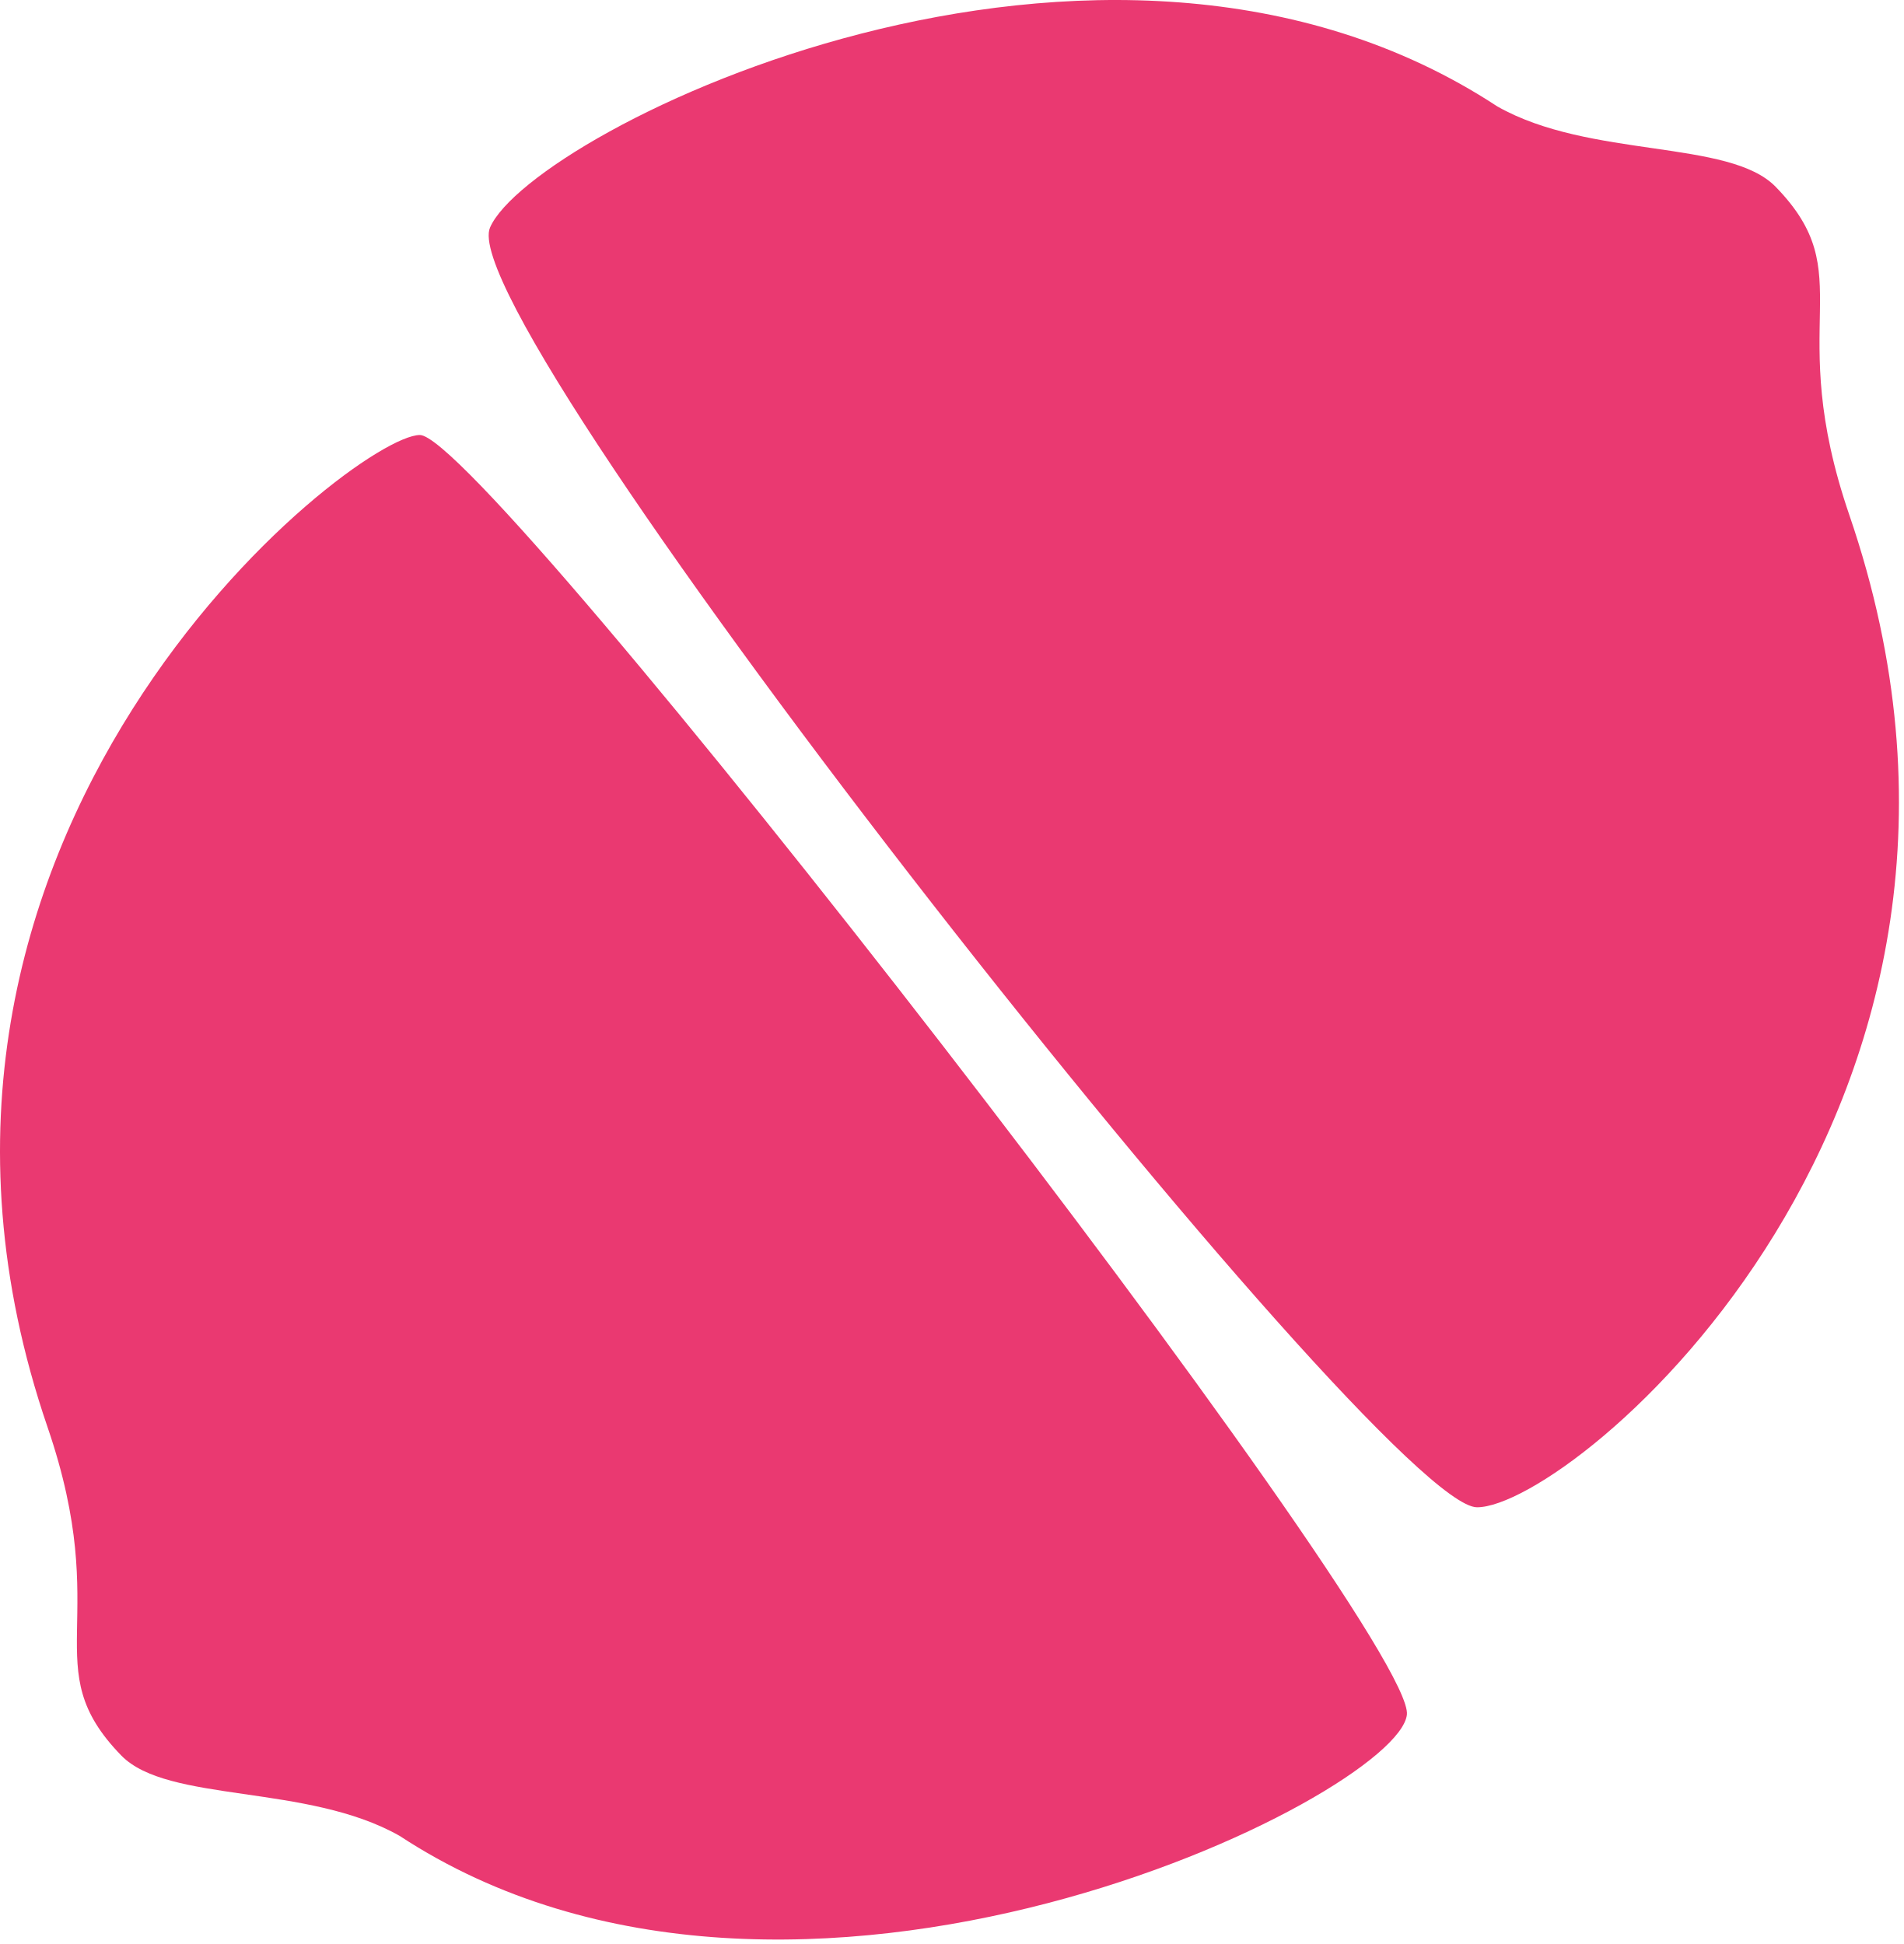
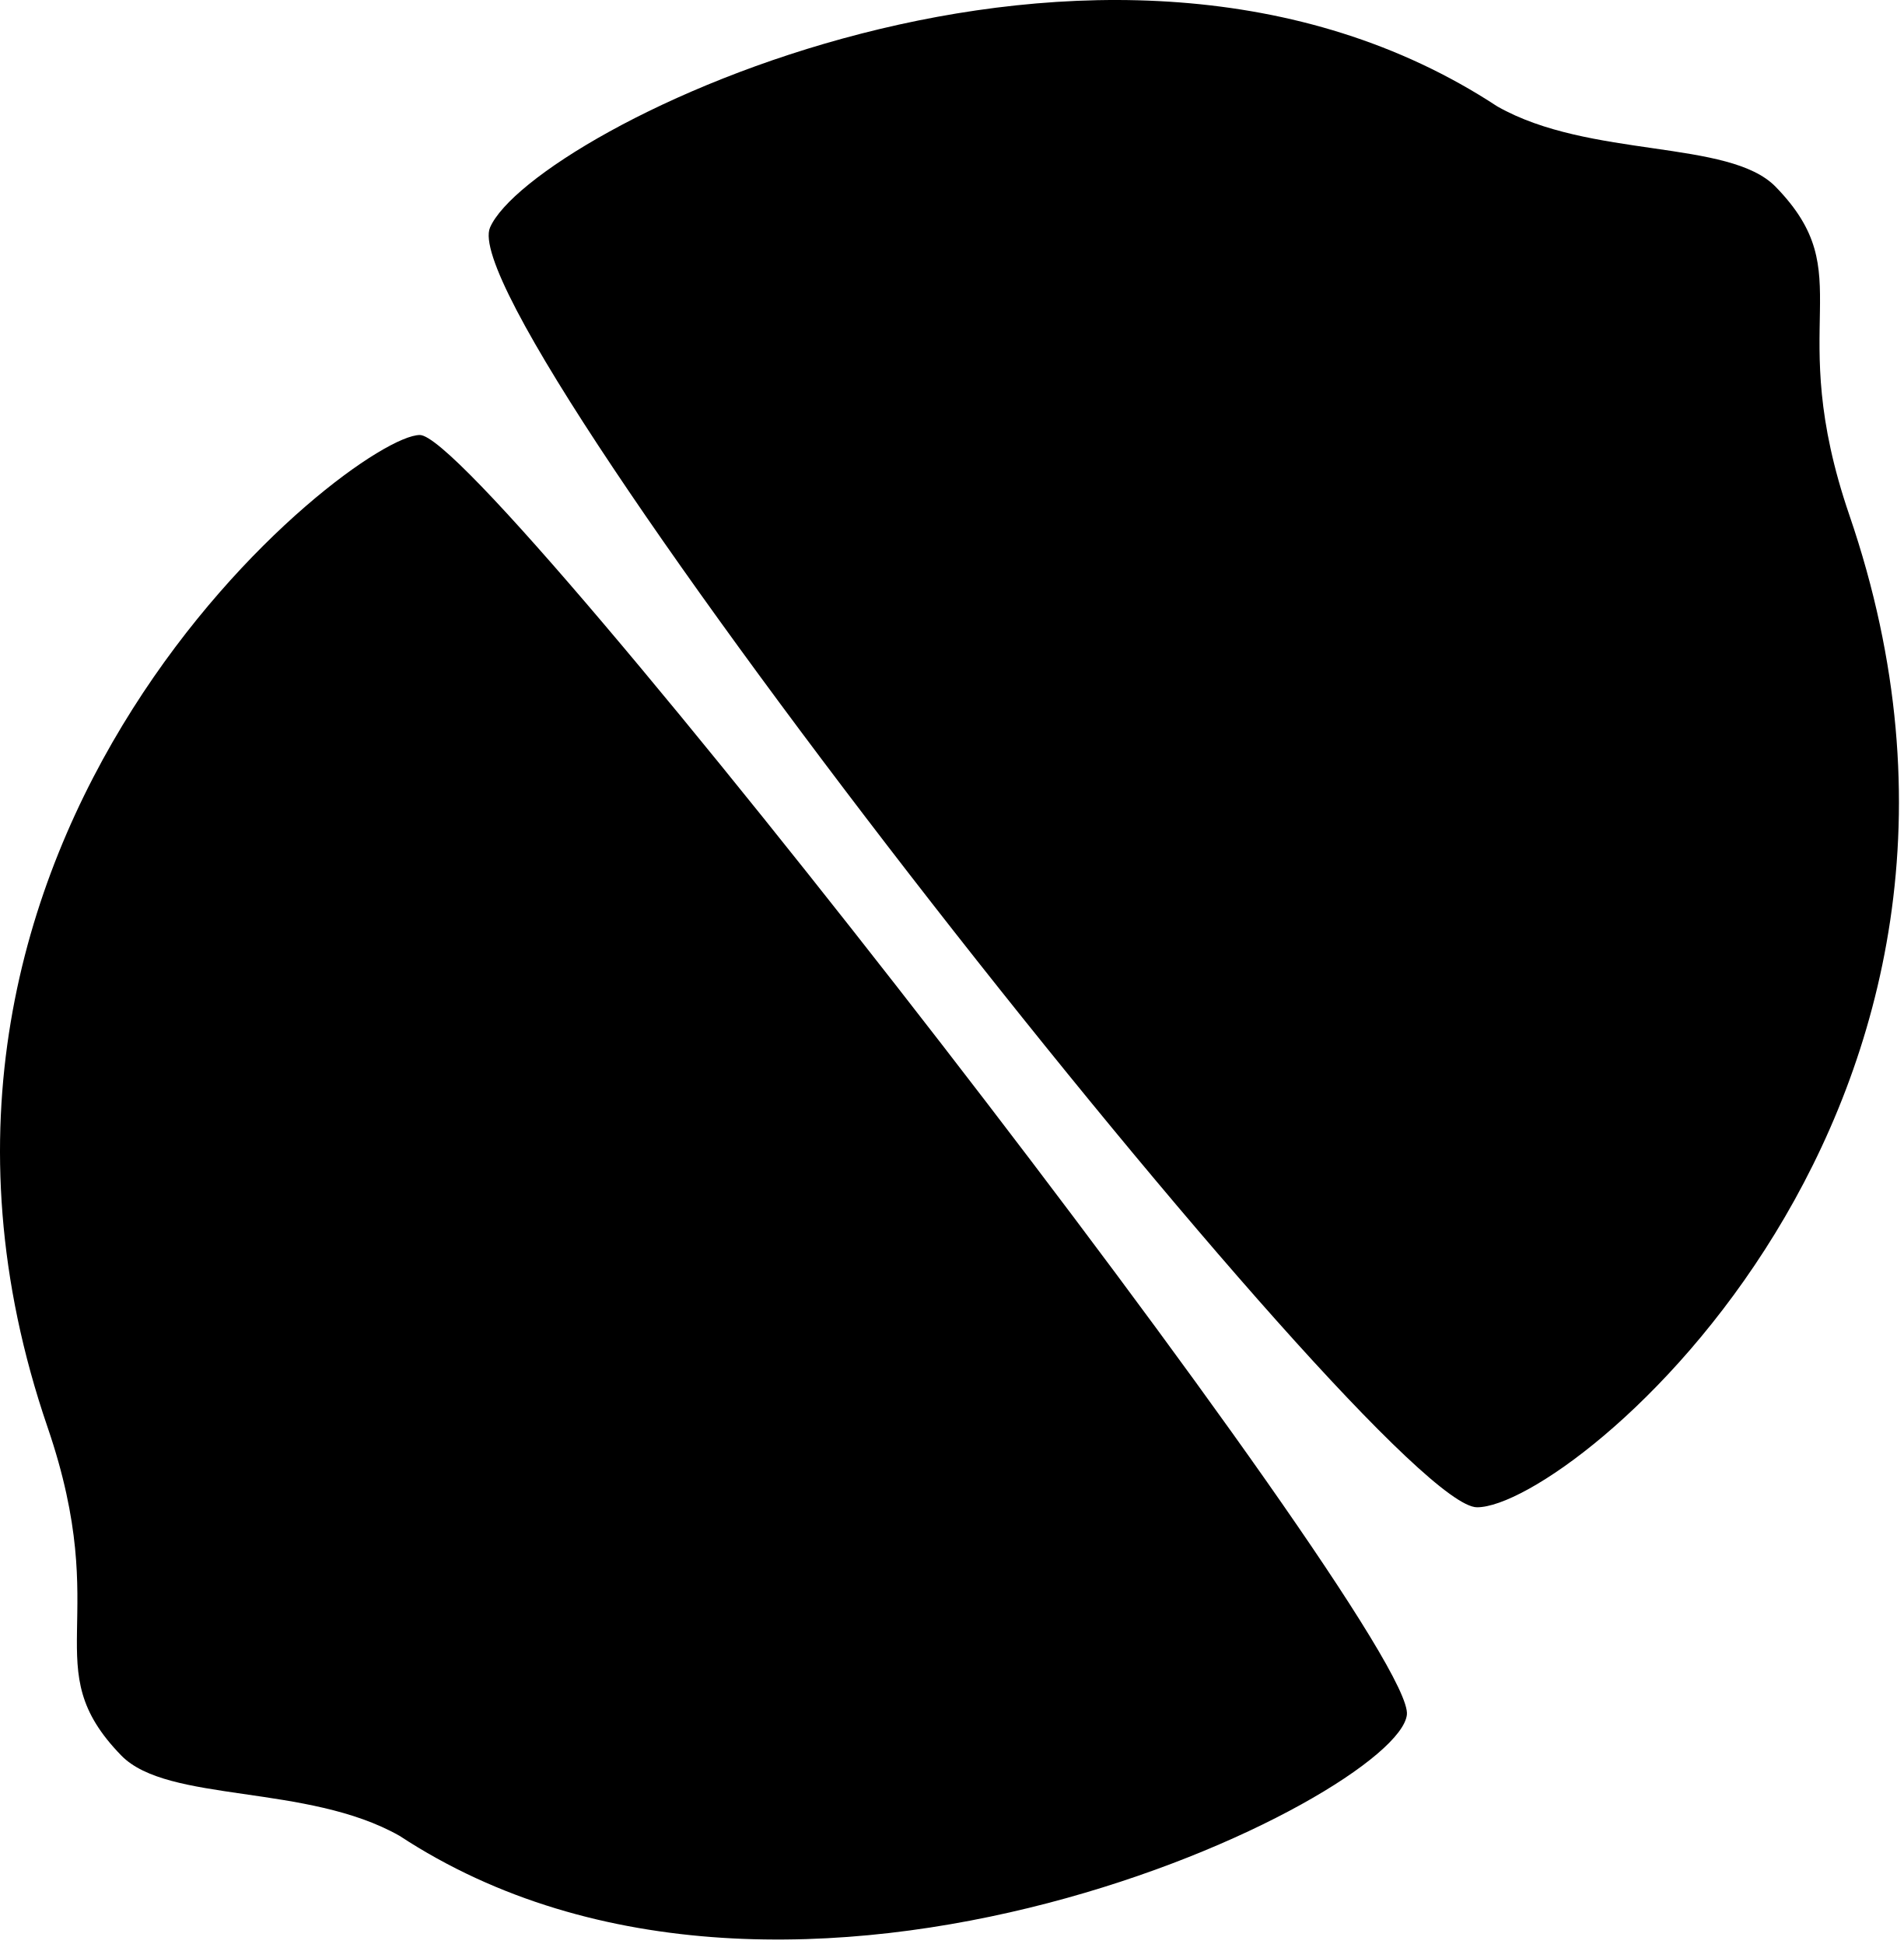
<svg xmlns="http://www.w3.org/2000/svg" viewBox="0 0 140 143">
-   <path d="M3.497 104.981c4.904 14.315-.938 17.624 5.426 24.157 3.417 3.508 13.679 2.057 20.451 5.9l-.003-.004c29.045 19.099 73.407-2.905 74.095-8.897.688-5.992-67.704-94.138-72.587-94.138-4.882 0-42.316 29.389-27.382 72.982Zm132.511-67.088c-4.904-14.315.938-17.624-5.426-24.157-3.417-3.507-13.679-2.057-20.451-5.9l.003.004c-29.045-19.1-71.022 1.815-74.095 8.897-3.072 7.082 65.582 94.138 72.587 94.138 7.005 0 42.316-29.39 27.382-72.982Z" style="fill:#ea3971" />
+   <path d="M3.497 104.981c4.904 14.315-.938 17.624 5.426 24.157 3.417 3.508 13.679 2.057 20.451 5.9l-.003-.004c29.045 19.099 73.407-2.905 74.095-8.897.688-5.992-67.704-94.138-72.587-94.138-4.882 0-42.316 29.389-27.382 72.982Zm132.511-67.088c-4.904-14.315.938-17.624-5.426-24.157-3.417-3.507-13.679-2.057-20.451-5.9l.003.004c-29.045-19.1-71.022 1.815-74.095 8.897-3.072 7.082 65.582 94.138 72.587 94.138 7.005 0 42.316-29.39 27.382-72.982Z" style="currentColor" />
</svg>
